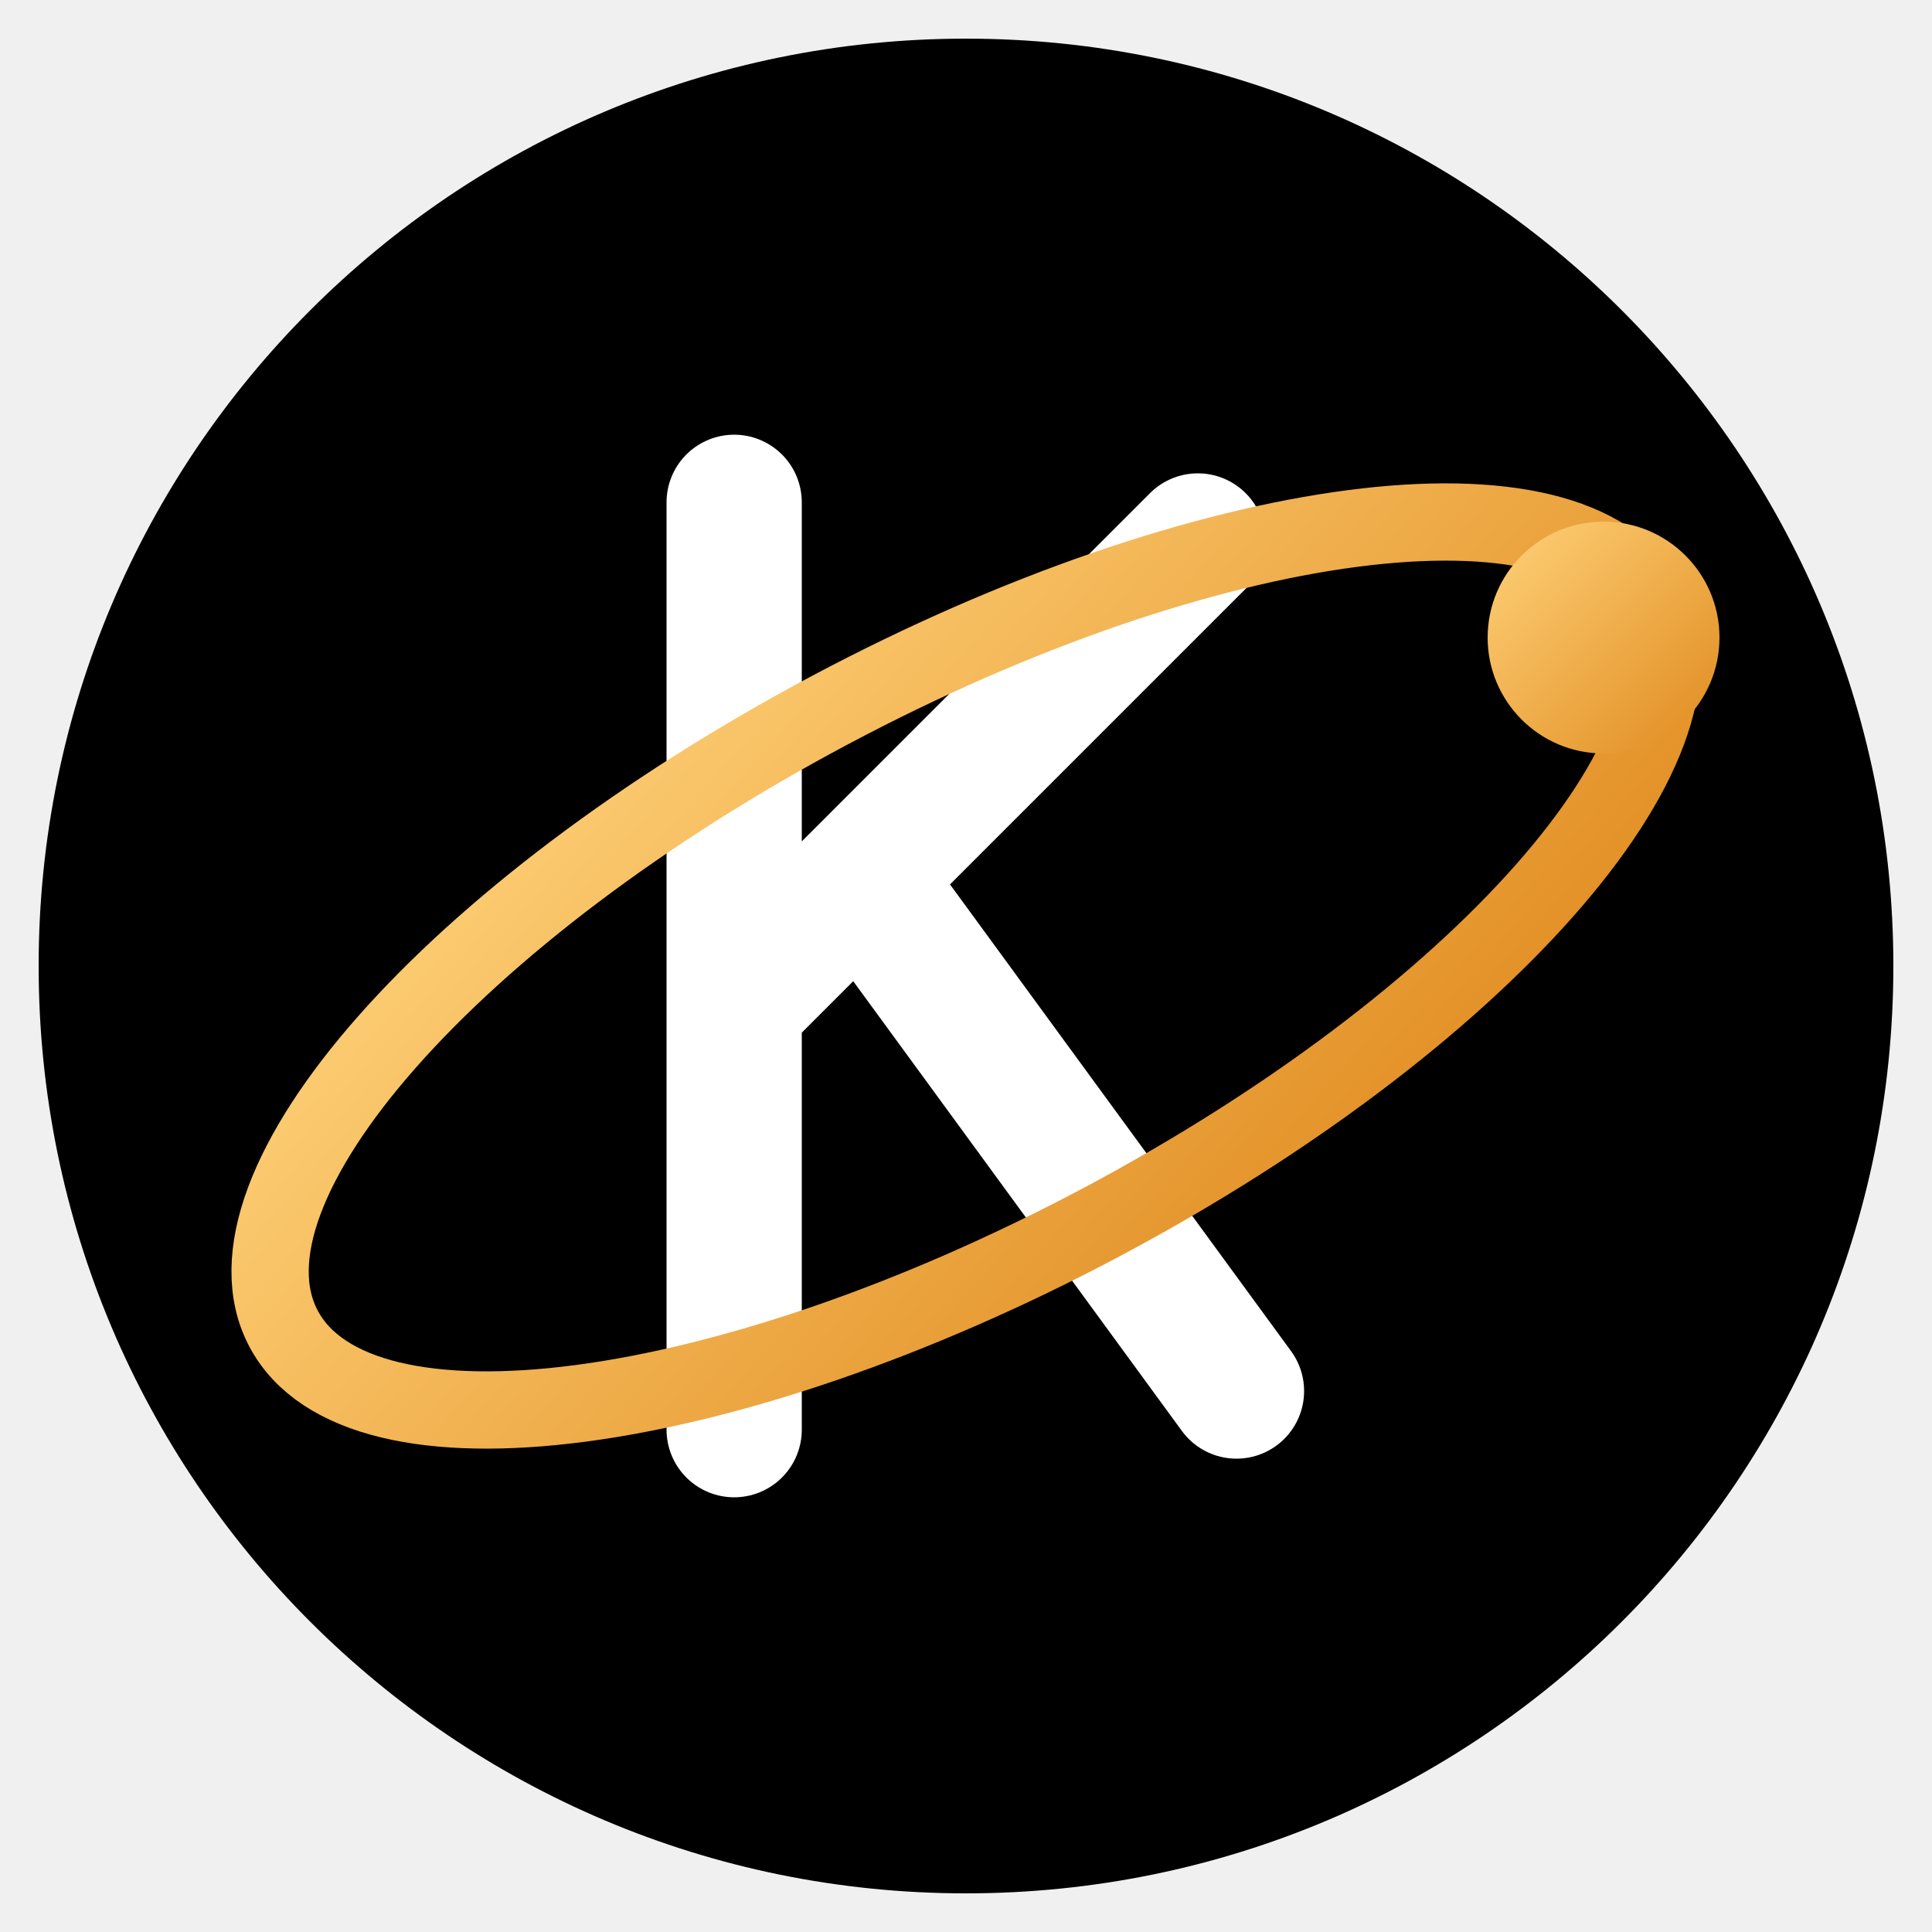
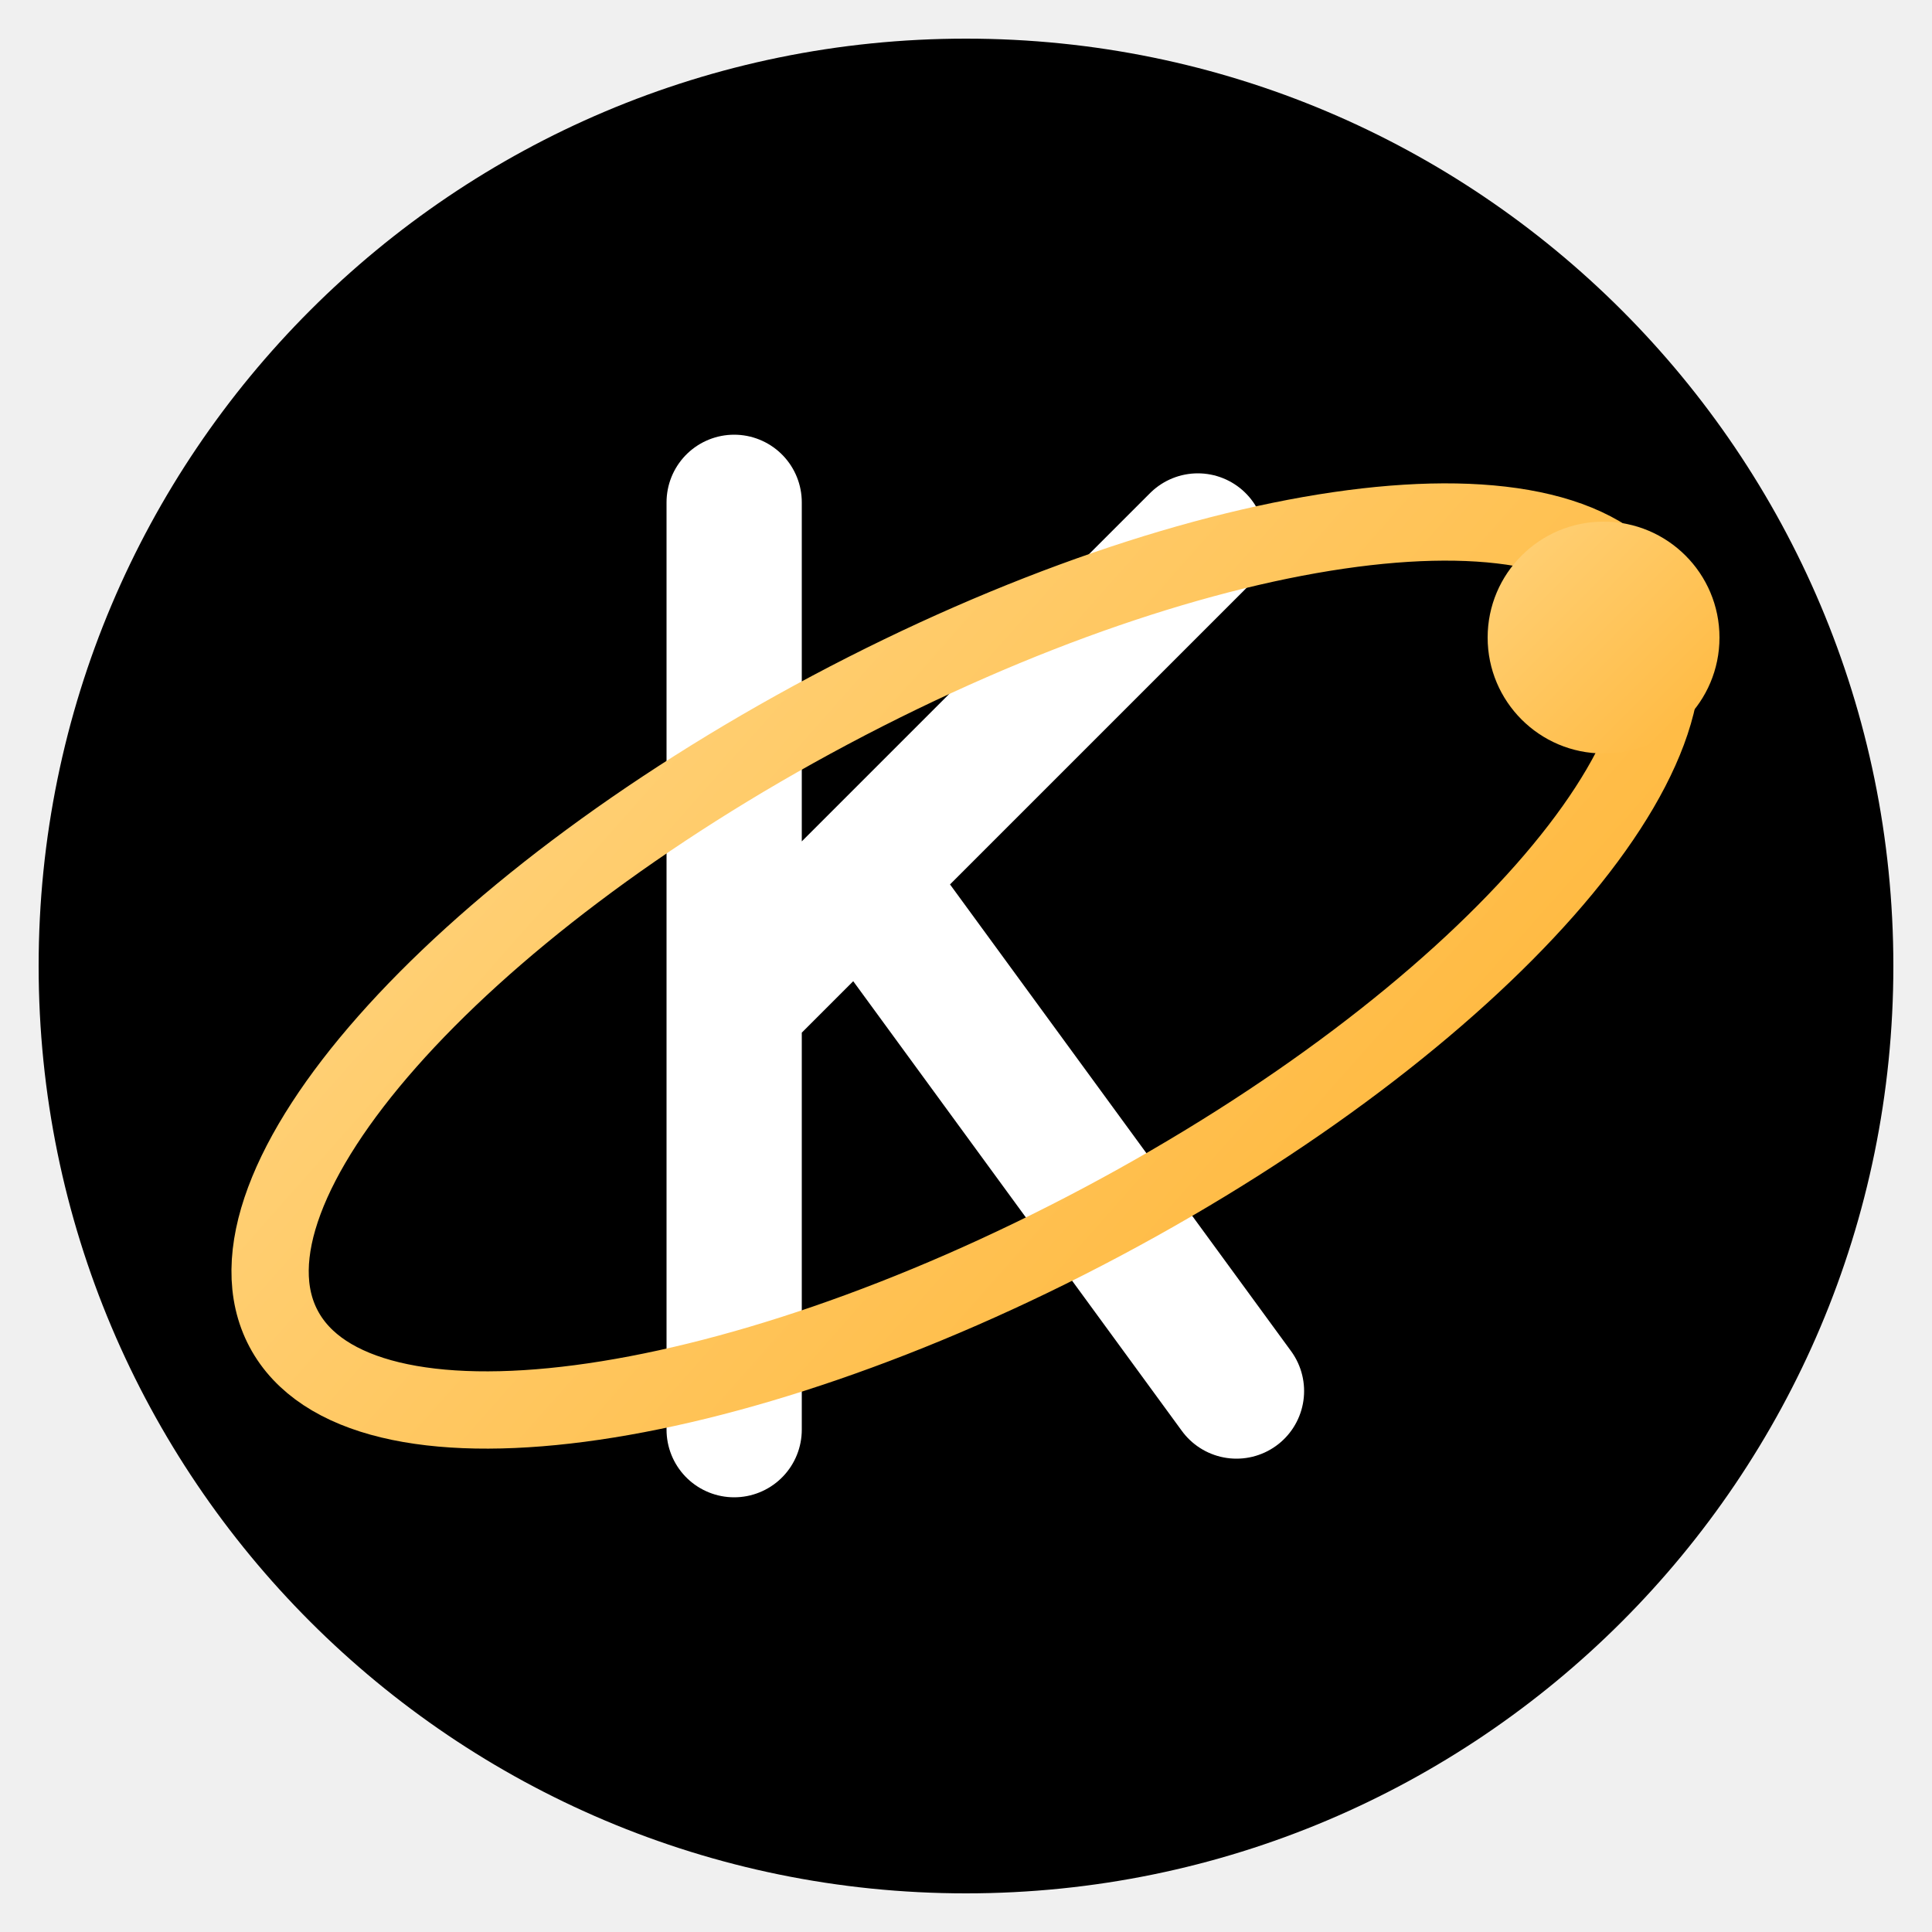
<svg xmlns="http://www.w3.org/2000/svg" viewBox="0 0 100 100">
  <defs>
    <linearGradient id="g" x1="0" y1="0" x2="1" y2="1">
      <stop offset="0" stop-color="#FFD27A" />
-       <stop offset="1" stop-color="#E08A1E" />
+       <stop offset="1" stop-color="#FFB83D" />
    </linearGradient>
  </defs>
  <circle cx="50" cy="50" r="48" fill="#000" />
  <path d="M38 26 V74 M38 52 L62 28 M45 46 L64 72" fill="none" stroke="#fff" stroke-width="7" stroke-linecap="round" stroke-linejoin="round" />
  <ellipse cx="50" cy="50" rx="40" ry="15" transform="rotate(-28 50 50)" fill="none" stroke="url(#g)" stroke-width="4" />
  <circle cx="83" cy="33" r="6" fill="url(#g)" />
</svg>
